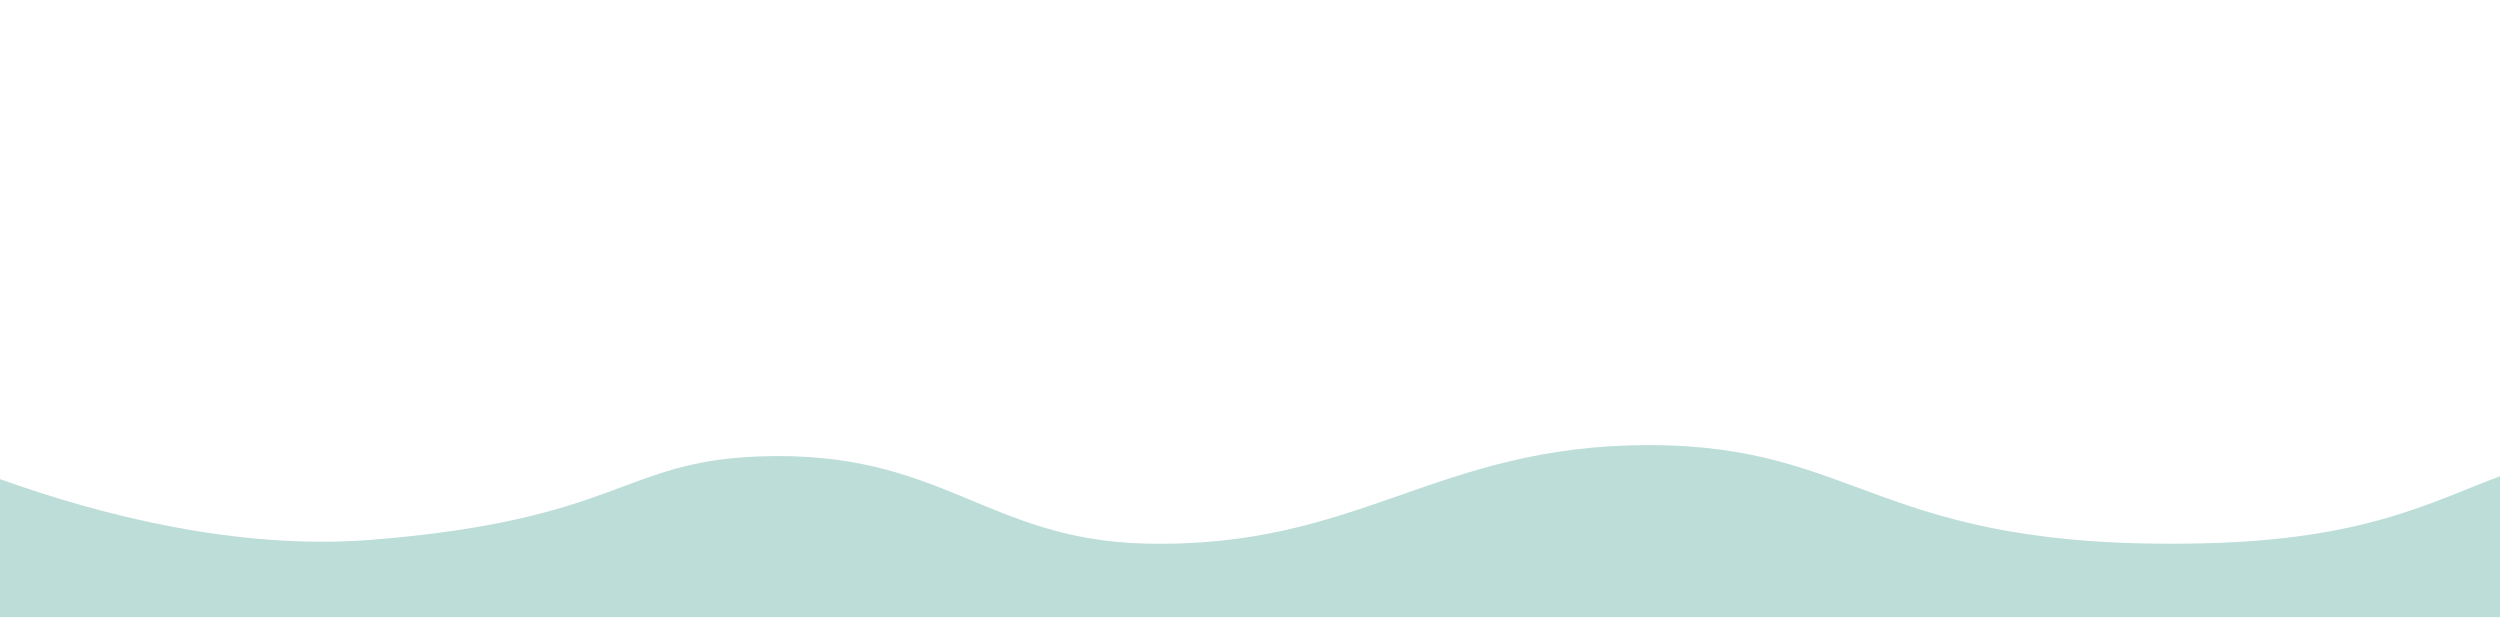
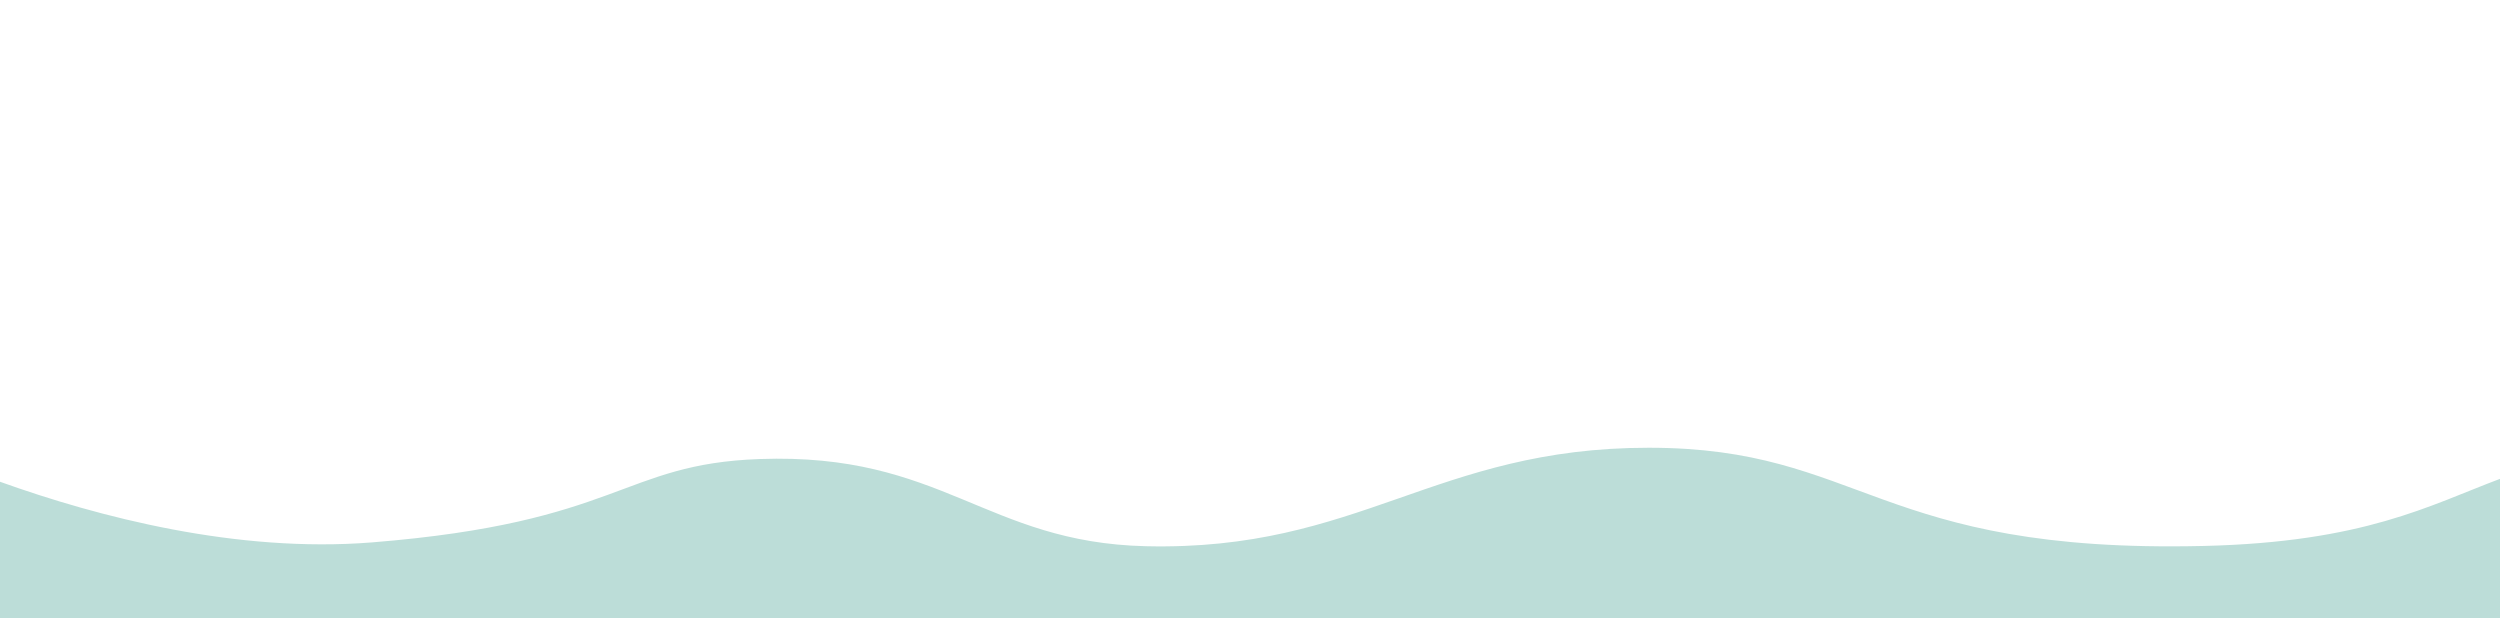
<svg xmlns="http://www.w3.org/2000/svg" version="1.1" id="圖層_1" x="0px" y="0px" viewBox="0 0 1904 470" style="enable-background:new 0 0 1904 470;" xml:space="preserve">
  <style type="text/css">
	.st0{fill:#BCDDD8;}
</style>
-   <path class="st0" d="M1678.3,413.8c-249.3,5.9-259.7-74.8-422.6-74.8s-220.3,78.8-383,75c-122.2-2.9-155-71.4-294.2-66.4  c-105.4,3.8-106,48.3-295.3,63.5C180.5,419.3,75,391.8,0,364.9V470h1904V362.7C1850.2,382.9,1800.7,410.9,1678.3,413.8z" />
+   <path class="st0" d="M1678.3,415.8c-249.3,5.9-259.7-74.8-422.6-74.8s-220.3,78.8-383,75c-122.2-2.9-155-71.4-294.2-66.4  c-105.4,3.8-106,48.3-295.3,63.5C180.5,421.3,75,393.8,0,366.9V472h1904V364.7C1850.2,384.9,1800.7,412.9,1678.3,415.8z" />
</svg>
